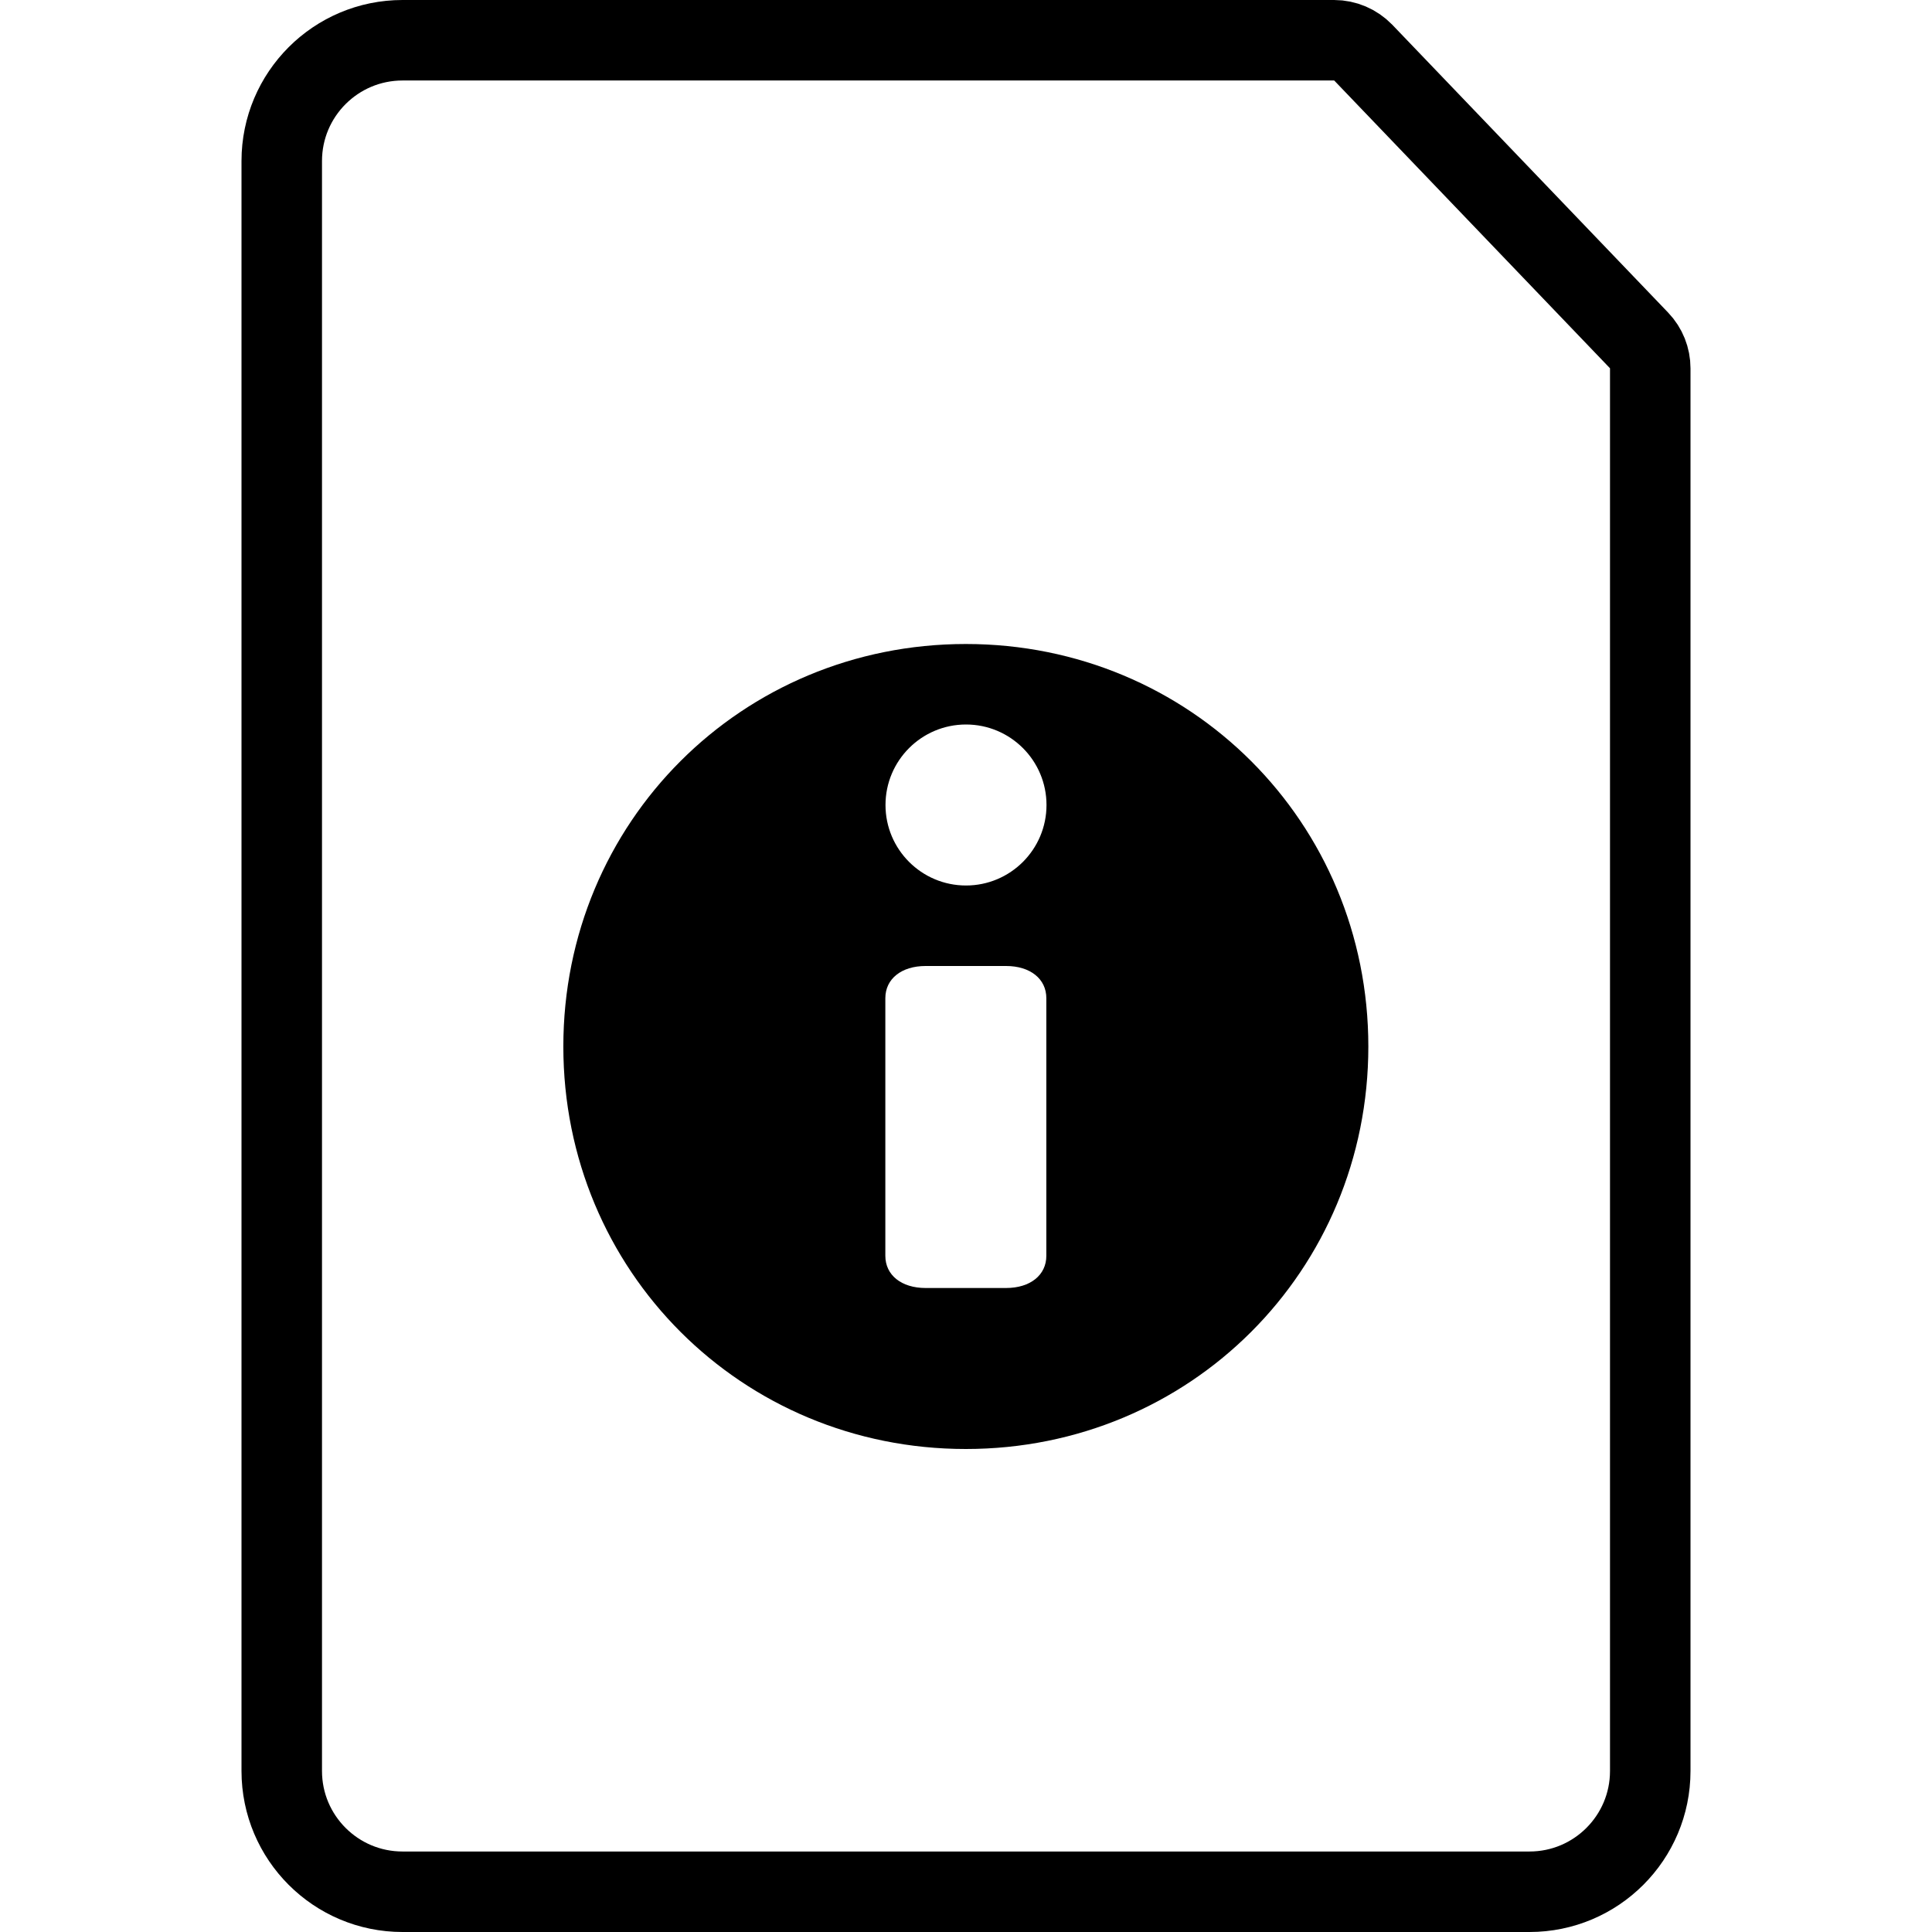
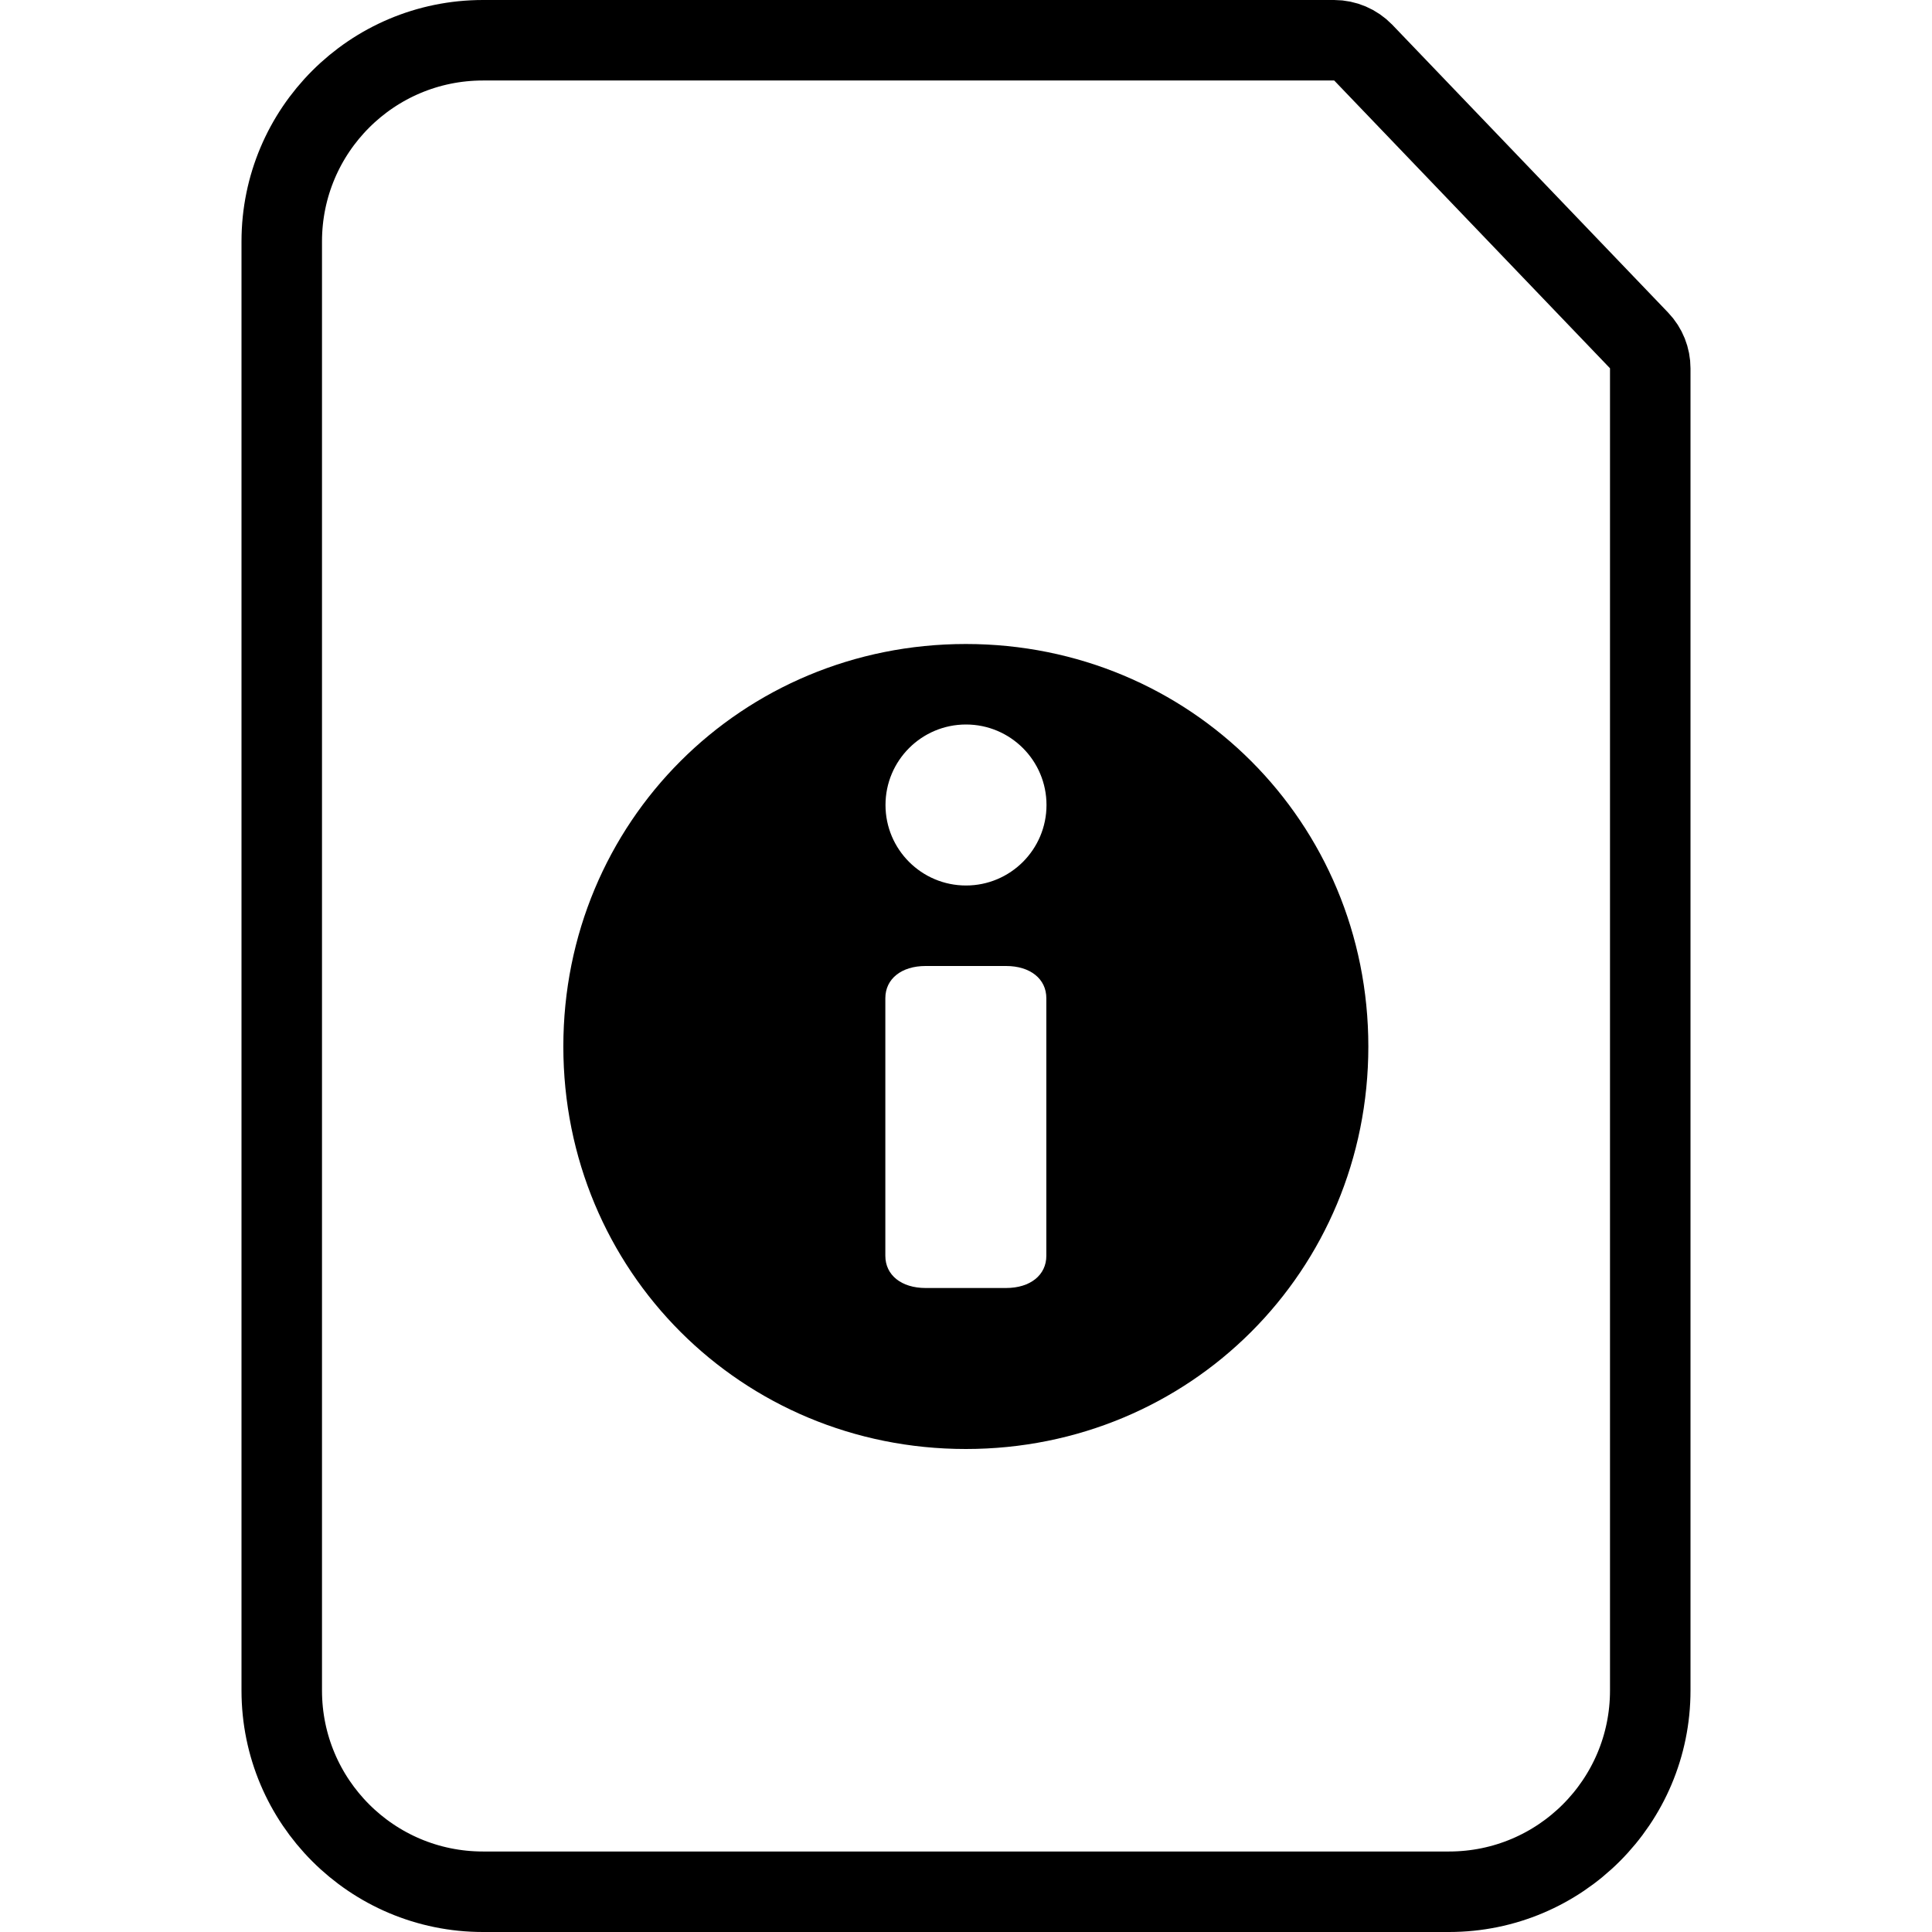
<svg xmlns="http://www.w3.org/2000/svg" width="24" height="24" viewBox="0 0 24 24" fill="none">
-   <path d="M5 0.5H16.573C16.709 0.5 16.84 0.556 16.935 0.654L20.361 4.229C20.451 4.323 20.5 4.447 20.5 4.576V22C20.5 22.828 19.828 23.5 19 23.5H5C4.172 23.5 3.5 22.828 3.5 22V2C3.5 1.172 4.172 0.5 5 0.5Z" stroke="black" />
+   <path d="M6 0.5H16.573C16.709 0.5 16.84 0.556 16.935 0.654L20.361 4.229C20.451 4.323 20.5 4.447 20.5 4.576V21C20.5 22.381 19.381 23.5 18 23.5H6C4.619 23.5 3.5 22.381 3.5 21V3C3.5 1.619 4.619 0.5 6 0.5Z" stroke="black" />
  <path d="M11.998 8C14.784 8 16.998 10.214 16.998 13C16.998 15.786 14.784 18 11.998 18C9.212 18 6.998 15.786 6.998 13C6.998 10.214 9.212 8 11.998 8ZM11.498 12C11.198 12 10.998 12.16 10.998 12.4V15.6C10.998 15.84 11.198 16 11.498 16H12.498C12.798 16 12.998 15.84 12.998 15.6V12.4C12.998 12.16 12.798 12 12.498 12H11.498ZM12 9C11.448 9 11 9.448 11 10C11 10.552 11.448 11 12 11C12.552 11 13 10.552 13 10C13 9.448 12.552 9 12 9Z" fill="black" />
</svg>
